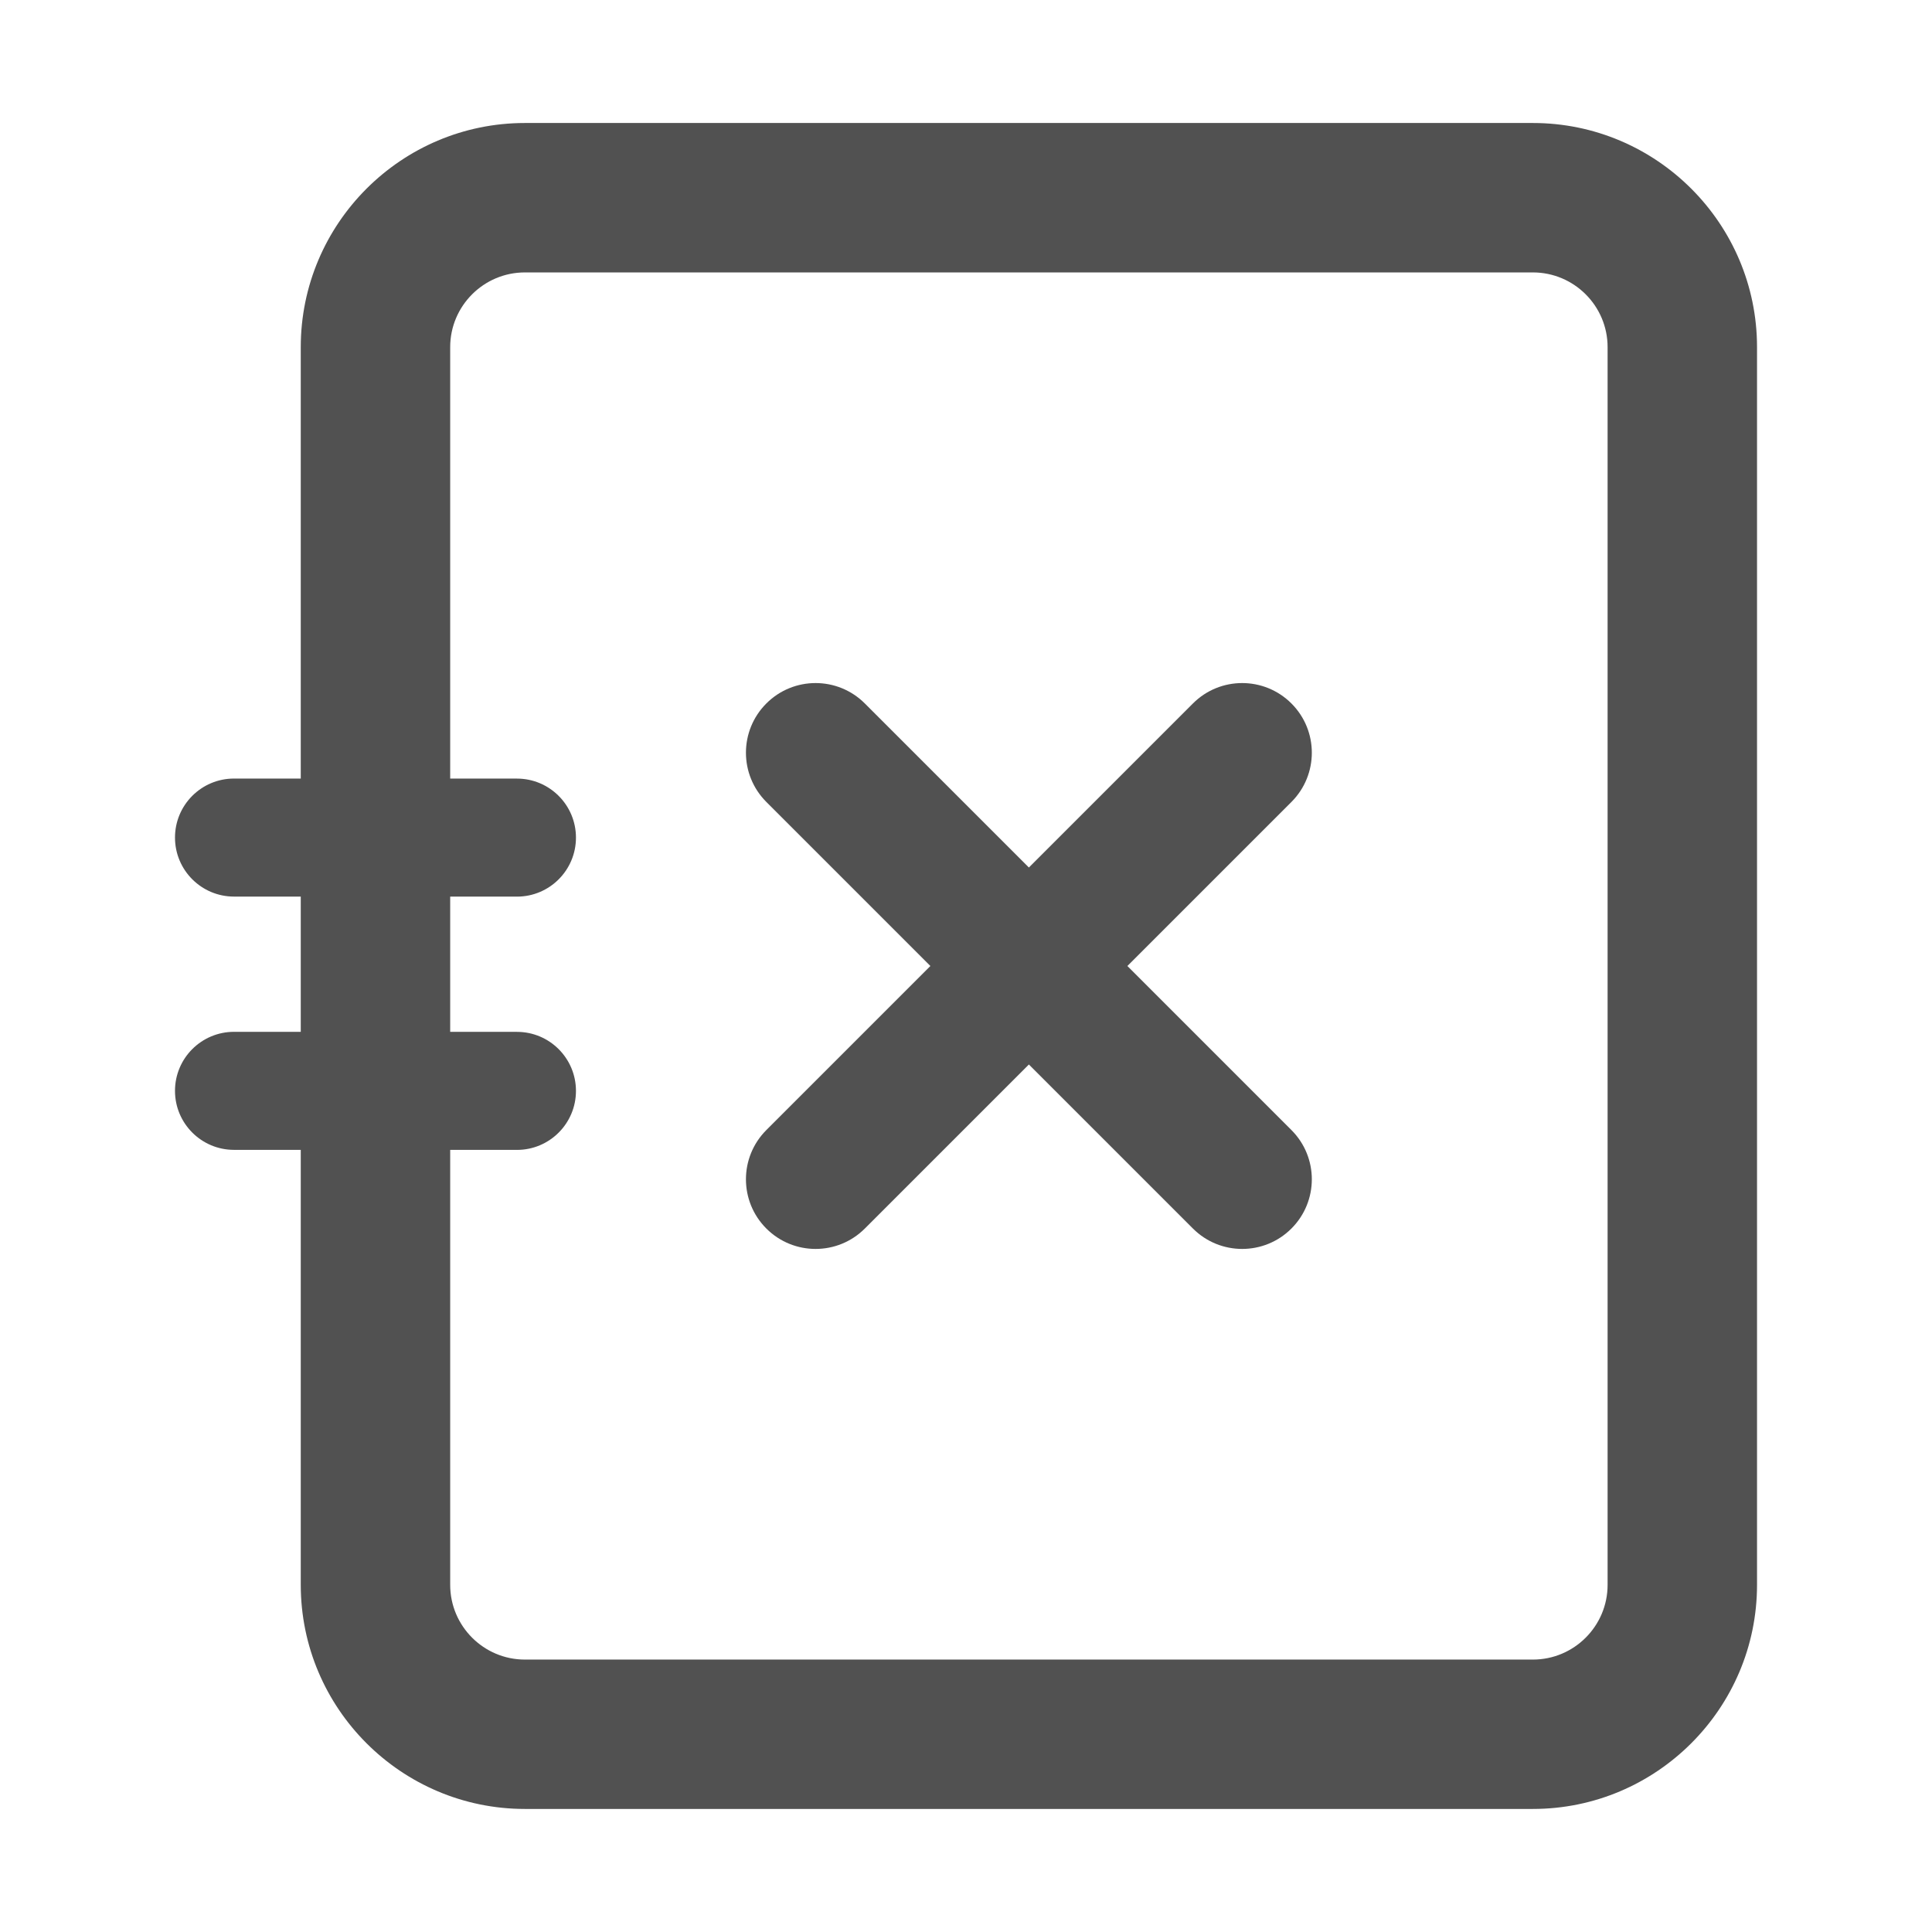
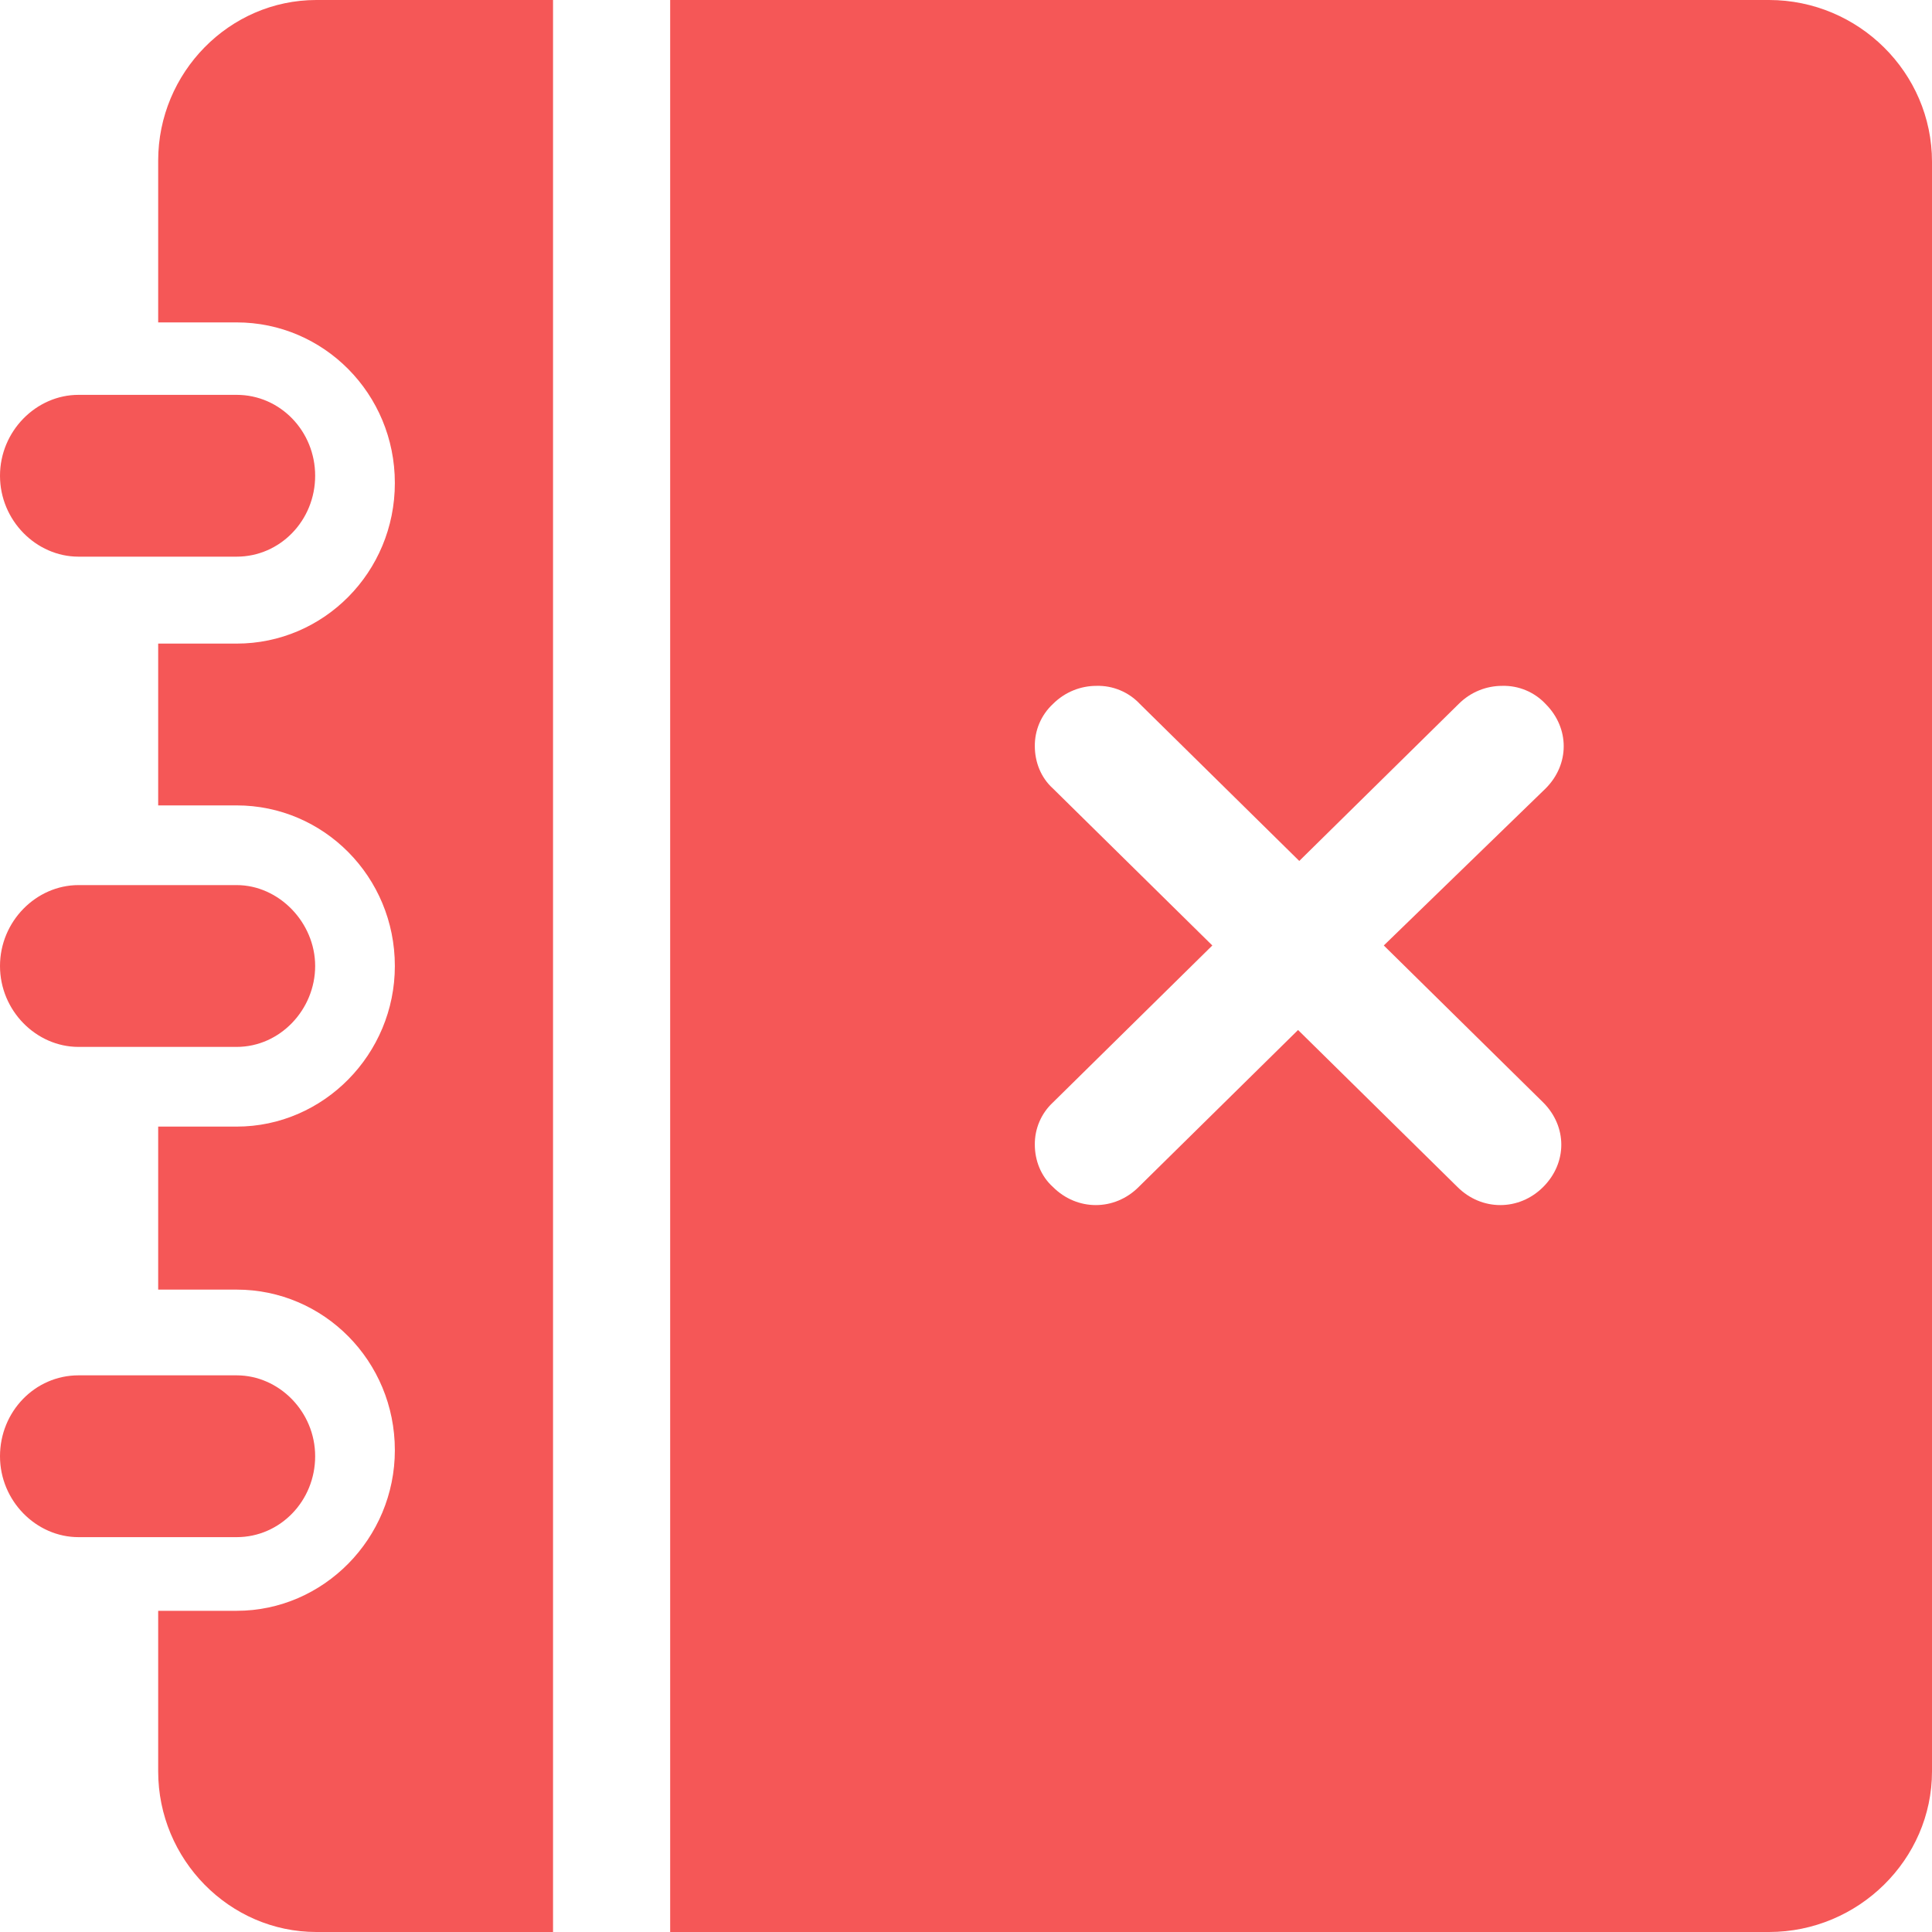
- <svg xmlns="http://www.w3.org/2000/svg" t="1759301195044" class="icon" viewBox="0 0 1024 1024" version="1.1" p-id="180467" width="128" height="128">
-   <path d="M812.46 65.19H278.21c-65.51 0-118.8 53.3-118.8 118.8v228.66h-35.38c-17.28 0-31.28 14.01-31.28 31.28s14.01 31.28 31.28 31.28h35.38v71.68h-35.38c-17.28 0-31.28 14.01-31.28 31.28 0 17.28 14.01 31.28 31.28 31.28h35.38v230.53c0 65.51 53.3 118.8 118.8 118.8h534.25c65.51 0 118.8-53.3 118.8-118.8V183.99c0-65.51-53.29-118.8-118.8-118.8z m39.6 774.82c0 21.84-17.76 39.6-39.6 39.6H278.21c-21.84 0-39.6-17.76-39.6-39.6V609.47h35.38c17.28 0 31.28-14.01 31.28-31.28 0-17.28-14.01-31.28-31.28-31.28h-35.38v-71.68h35.38c17.28 0 31.28-14.01 31.28-31.28s-14.01-31.28-31.28-31.28h-35.38V183.99c0-21.84 17.76-39.6 39.6-39.6h534.25c21.84 0 39.6 17.76 39.6 39.6v656.02z" fill="#515151" p-id="180468" />
-   <path d="M684.48 372.85c-14.42-14.42-37.79-14.42-52.2 0l-86.95 86.95-86.95-86.95c-14.42-14.42-37.79-14.42-52.2 0-14.42 14.42-14.42 37.79 0 52.2L493.13 512l-86.95 86.95c-14.42 14.42-14.42 37.79 0 52.2 7.21 7.21 16.65 10.81 26.1 10.81s18.89-3.6 26.1-10.81l86.95-86.95 86.95 86.95c7.21 7.21 16.66 10.81 26.1 10.81 9.45 0 18.89-3.6 26.1-10.81 14.42-14.42 14.42-37.79 0-52.2L597.54 512l86.95-86.95c14.41-14.41 14.41-37.79-0.01-52.2z" fill="#515151" p-id="180469" />
+ <svg xmlns="http://www.w3.org/2000/svg" t="1760782646350" class="icon" viewBox="0 0 1024 1024" version="1.1" p-id="7940" width="128" height="128">
+   <path d="M937.6 1024h-582.4V0h582.4C984.96 0 1024 38.4 1024 85.76v853.12c0 46.72-39.04 85.12-86.4 85.12zM819.2 417.92c12.8-12.8 12.8-32 0-44.8a30.4 30.4 0 0 0-23.04-9.6c-8.32 0-16.64 3.2-23.04 9.6l-84.48 83.2-84.48-83.2a30.4 30.4 0 0 0-23.04-9.6c-8.32 0-16.64 3.2-23.04 9.6a30.08 30.08 0 0 0-9.6 22.4c0 8.32 3.2 16.64 9.6 22.4l84.48 83.2-84.48 83.2a30.08 30.08 0 0 0-9.6 22.4c0 8.32 3.2 16.64 9.6 22.4 12.8 12.8 32.64 12.8 45.44 0l84.48-83.2 84.48 83.2c12.8 12.8 32.64 12.8 45.44 0 12.8-12.8 12.8-32 0-44.8l-84.48-83.2 85.76-83.2zM83.84 938.88v-85.12h41.6c46.08 0 83.84-38.4 83.84-85.12 0-47.36-37.76-85.12-83.84-85.12h-41.6V597.12h41.6c46.08 0 83.84-38.4 83.84-85.12 0-47.36-37.76-85.12-83.84-85.12h-41.6V341.12h41.6c46.08 0 83.84-37.76 83.84-85.12s-37.76-85.12-83.84-85.12h-41.6V85.12C83.84 38.4 121.6 0 167.68 0h125.44v1024H167.68c-46.08 0-83.84-38.4-83.84-85.12z m83.2-686.72c0 23.68-18.56 42.88-41.6 42.88H41.6c-22.4 0-41.6-19.2-41.6-42.88 0-23.68 19.2-42.88 41.6-42.88h83.84c23.04 0 41.6 19.2 41.6 42.88zM41.6 469.12h83.84c22.4 0 41.6 19.84 41.6 42.88s-18.56 42.88-41.6 42.88H41.6C19.2 554.88 0 535.68 0 512c0-23.68 19.2-42.88 41.6-42.88z m0 259.84h83.84c22.4 0 41.6 19.2 41.6 42.88s-18.56 42.88-41.6 42.88H41.6c-22.4 0-41.6-19.2-41.6-42.88s18.56-42.88 41.6-42.88z" fill="#F55757" p-id="7941" />
</svg>
